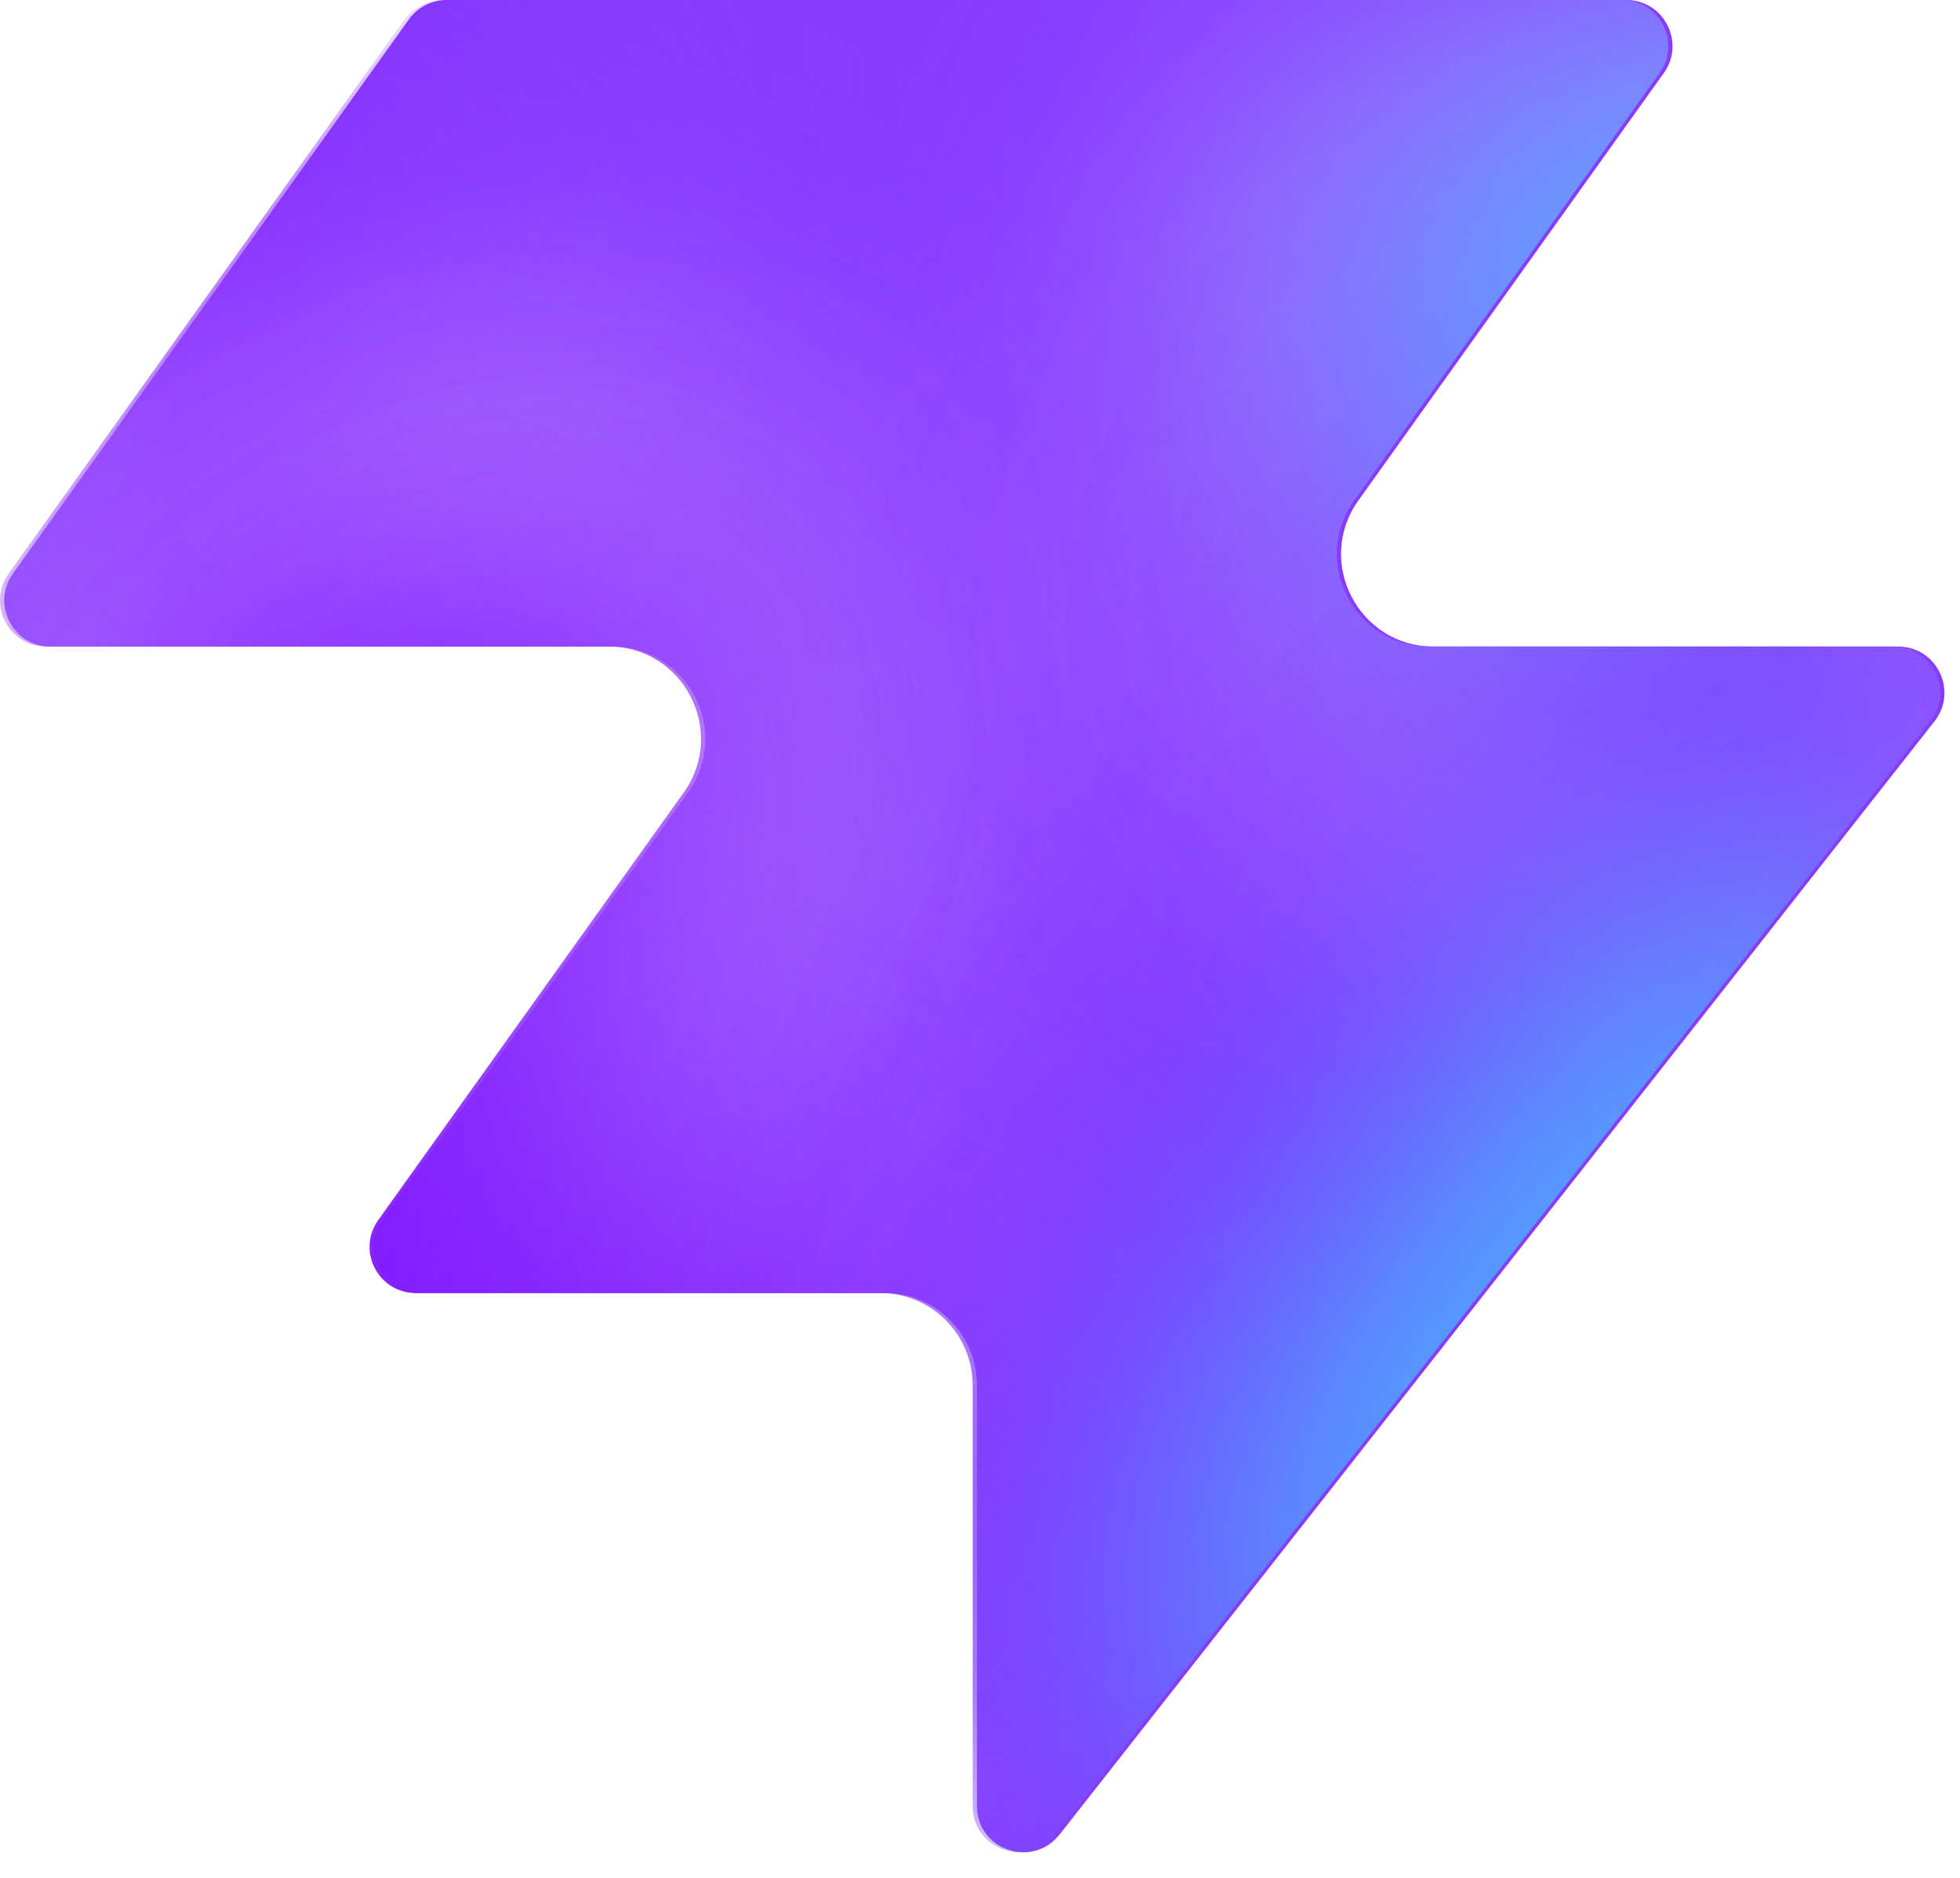
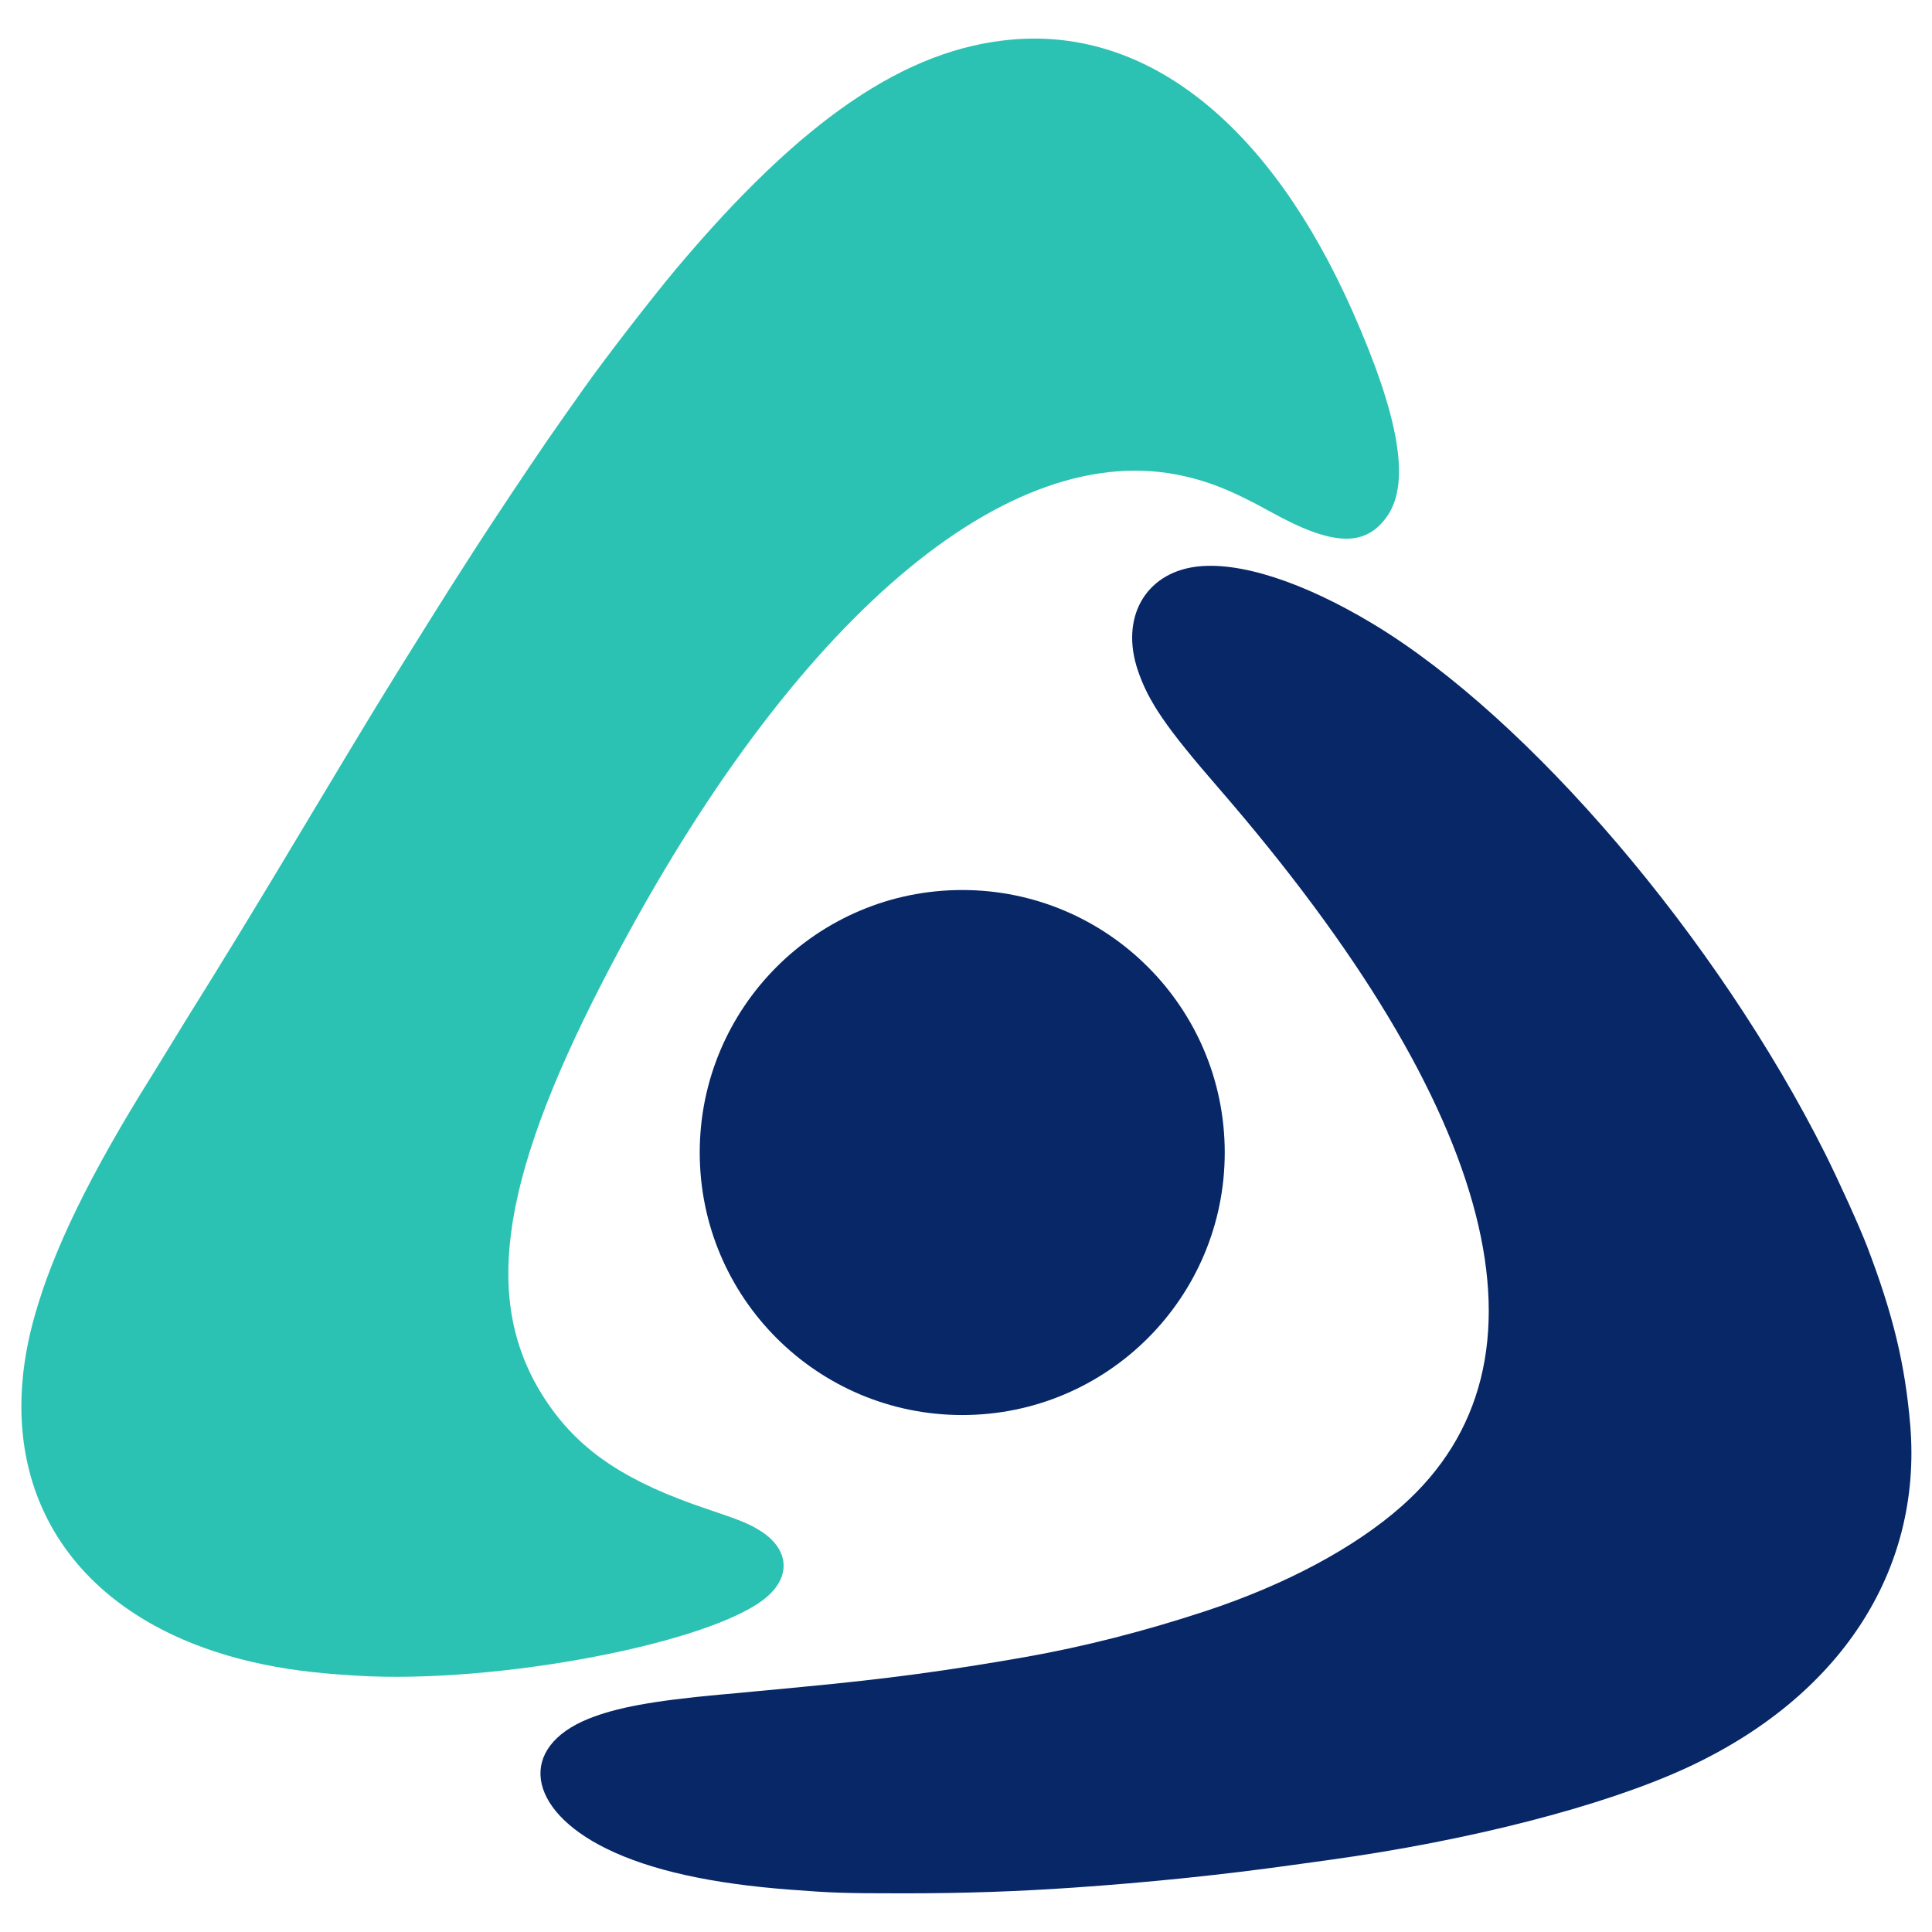
- <svg xmlns="http://www.w3.org/2000/svg" width="48" height="46" fill="none" viewBox="0 0 48 46">
-   <path fill="#863bff" d="M25.946 44.938c-.664.845-2.021.375-2.021-.698V33.937a2.26 2.26 0 0 0-2.262-2.262H10.287c-.92 0-1.456-1.04-.92-1.788l7.48-10.471c1.07-1.497 0-3.578-1.842-3.578H1.237c-.92 0-1.456-1.04-.92-1.788L10.013.474c.214-.297.556-.474.92-.474h28.894c.92 0 1.456 1.04.92 1.788l-7.48 10.471c-1.07 1.498 0 3.579 1.842 3.579h11.377c.943 0 1.473 1.088.89 1.83L25.947 44.94z" style="fill:#863bff;fill:color(display-p3 .525 .23 1);fill-opacity:1" />
-   <mask id="a" width="48" height="46" x="0" y="0" maskUnits="userSpaceOnUse" style="mask-type:alpha">
-     <path fill="#000" d="M25.842 44.938c-.664.844-2.021.375-2.021-.698V33.937a2.26 2.26 0 0 0-2.262-2.262H10.183c-.92 0-1.456-1.04-.92-1.788l7.48-10.471c1.07-1.498 0-3.579-1.842-3.579H1.133c-.92 0-1.456-1.04-.92-1.787L9.91.473c.214-.297.556-.474.92-.474h28.894c.92 0 1.456 1.04.92 1.788l-7.48 10.471c-1.07 1.498 0 3.578 1.842 3.578h11.377c.943 0 1.473 1.088.89 1.832L25.843 44.94z" style="fill:#000;fill-opacity:1" />
-   </mask>
-   <g mask="url(#a)">
-     <g filter="url(#b)">
-       <ellipse cx="5.508" cy="14.704" fill="#ede6ff" rx="5.508" ry="14.704" style="fill:#ede6ff;fill:color(display-p3 .927 .903 1);fill-opacity:1" transform="matrix(.00324 1 1 -.00324 -4.47 31.516)" />
-     </g>
-     <g filter="url(#c)">
-       <ellipse cx="10.399" cy="29.851" fill="#ede6ff" rx="10.399" ry="29.851" style="fill:#ede6ff;fill:color(display-p3 .927 .903 1);fill-opacity:1" transform="matrix(.00324 1 1 -.00324 -39.328 7.883)" />
-     </g>
-     <g filter="url(#d)">
-       <ellipse cx="5.508" cy="30.487" fill="#7e14ff" rx="5.508" ry="30.487" style="fill:#7e14ff;fill:color(display-p3 .492 .077 1);fill-opacity:1" transform="rotate(89.814 -25.913 -14.639)scale(1 -1)" />
-     </g>
-     <g filter="url(#e)">
-       <ellipse cx="5.508" cy="30.599" fill="#7e14ff" rx="5.508" ry="30.599" style="fill:#7e14ff;fill:color(display-p3 .492 .077 1);fill-opacity:1" transform="rotate(89.814 -32.644 -3.334)scale(1 -1)" />
-     </g>
-     <g filter="url(#f)">
-       <ellipse cx="5.508" cy="30.599" fill="#7e14ff" rx="5.508" ry="30.599" style="fill:#7e14ff;fill:color(display-p3 .492 .077 1);fill-opacity:1" transform="matrix(.00324 1 1 -.00324 -34.34 30.47)" />
-     </g>
-     <g filter="url(#g)">
-       <ellipse cx="14.072" cy="22.078" fill="#ede6ff" rx="14.072" ry="22.078" style="fill:#ede6ff;fill:color(display-p3 .927 .903 1);fill-opacity:1" transform="rotate(93.35 24.506 48.493)scale(-1 1)" />
-     </g>
-     <g filter="url(#h)">
-       <ellipse cx="3.47" cy="21.501" fill="#7e14ff" rx="3.47" ry="21.501" style="fill:#7e14ff;fill:color(display-p3 .492 .077 1);fill-opacity:1" transform="rotate(89.009 28.708 47.59)scale(-1 1)" />
-     </g>
-     <g filter="url(#i)">
-       <ellipse cx="3.47" cy="21.501" fill="#7e14ff" rx="3.47" ry="21.501" style="fill:#7e14ff;fill:color(display-p3 .492 .077 1);fill-opacity:1" transform="rotate(89.009 28.708 47.59)scale(-1 1)" />
-     </g>
-     <g filter="url(#j)">
-       <ellipse cx=".387" cy="8.972" fill="#7e14ff" rx="4.407" ry="29.108" style="fill:#7e14ff;fill:color(display-p3 .492 .077 1);fill-opacity:1" transform="rotate(39.51 .387 8.972)" />
-     </g>
-     <g filter="url(#k)">
-       <ellipse cx="47.523" cy="-6.092" fill="#7e14ff" rx="4.407" ry="29.108" style="fill:#7e14ff;fill:color(display-p3 .492 .077 1);fill-opacity:1" transform="rotate(37.892 47.523 -6.092)" />
-     </g>
-     <g filter="url(#l)">
-       <ellipse cx="41.412" cy="6.333" fill="#47bfff" rx="5.971" ry="9.665" style="fill:#47bfff;fill:color(display-p3 .28 .748 1);fill-opacity:1" transform="rotate(37.892 41.412 6.333)" />
-     </g>
-     <g filter="url(#m)">
-       <ellipse cx="-1.879" cy="38.332" fill="#7e14ff" rx="4.407" ry="29.108" style="fill:#7e14ff;fill:color(display-p3 .492 .077 1);fill-opacity:1" transform="rotate(37.892 -1.88 38.332)" />
-     </g>
-     <g filter="url(#n)">
-       <ellipse cx="-1.879" cy="38.332" fill="#7e14ff" rx="4.407" ry="29.108" style="fill:#7e14ff;fill:color(display-p3 .492 .077 1);fill-opacity:1" transform="rotate(37.892 -1.88 38.332)" />
-     </g>
-     <g filter="url(#o)">
-       <ellipse cx="35.651" cy="29.907" fill="#7e14ff" rx="4.407" ry="29.108" style="fill:#7e14ff;fill:color(display-p3 .492 .077 1);fill-opacity:1" transform="rotate(37.892 35.651 29.907)" />
-     </g>
-     <g filter="url(#p)">
-       <ellipse cx="38.418" cy="32.4" fill="#47bfff" rx="5.971" ry="15.297" style="fill:#47bfff;fill:color(display-p3 .28 .748 1);fill-opacity:1" transform="rotate(37.892 38.418 32.4)" />
-     </g>
-   </g>
-   <defs>
-     <filter id="b" width="60.045" height="41.654" x="-19.77" y="16.149" color-interpolation-filters="sRGB" filterUnits="userSpaceOnUse">
-       <feFlood flood-opacity="0" result="BackgroundImageFix" />
-       <feBlend in="SourceGraphic" in2="BackgroundImageFix" result="shape" />
-       <feGaussianBlur result="effect1_foregroundBlur_2002_17158" stdDeviation="7.659" />
-     </filter>
-     <filter id="c" width="90.34" height="51.437" x="-54.613" y="-7.533" color-interpolation-filters="sRGB" filterUnits="userSpaceOnUse">
-       <feFlood flood-opacity="0" result="BackgroundImageFix" />
-       <feBlend in="SourceGraphic" in2="BackgroundImageFix" result="shape" />
-       <feGaussianBlur result="effect1_foregroundBlur_2002_17158" stdDeviation="7.659" />
-     </filter>
-     <filter id="d" width="79.355" height="29.4" x="-49.64" y="2.03" color-interpolation-filters="sRGB" filterUnits="userSpaceOnUse">
-       <feFlood flood-opacity="0" result="BackgroundImageFix" />
-       <feBlend in="SourceGraphic" in2="BackgroundImageFix" result="shape" />
-       <feGaussianBlur result="effect1_foregroundBlur_2002_17158" stdDeviation="4.596" />
-     </filter>
-     <filter id="e" width="79.579" height="29.4" x="-45.045" y="20.029" color-interpolation-filters="sRGB" filterUnits="userSpaceOnUse">
-       <feFlood flood-opacity="0" result="BackgroundImageFix" />
-       <feBlend in="SourceGraphic" in2="BackgroundImageFix" result="shape" />
-       <feGaussianBlur result="effect1_foregroundBlur_2002_17158" stdDeviation="4.596" />
-     </filter>
-     <filter id="f" width="79.579" height="29.4" x="-43.513" y="21.178" color-interpolation-filters="sRGB" filterUnits="userSpaceOnUse">
-       <feFlood flood-opacity="0" result="BackgroundImageFix" />
-       <feBlend in="SourceGraphic" in2="BackgroundImageFix" result="shape" />
-       <feGaussianBlur result="effect1_foregroundBlur_2002_17158" stdDeviation="4.596" />
-     </filter>
-     <filter id="g" width="74.749" height="58.852" x="15.756" y="-17.901" color-interpolation-filters="sRGB" filterUnits="userSpaceOnUse">
-       <feFlood flood-opacity="0" result="BackgroundImageFix" />
-       <feBlend in="SourceGraphic" in2="BackgroundImageFix" result="shape" />
-       <feGaussianBlur result="effect1_foregroundBlur_2002_17158" stdDeviation="7.659" />
-     </filter>
-     <filter id="h" width="61.377" height="25.362" x="23.548" y="2.284" color-interpolation-filters="sRGB" filterUnits="userSpaceOnUse">
-       <feFlood flood-opacity="0" result="BackgroundImageFix" />
-       <feBlend in="SourceGraphic" in2="BackgroundImageFix" result="shape" />
-       <feGaussianBlur result="effect1_foregroundBlur_2002_17158" stdDeviation="4.596" />
-     </filter>
-     <filter id="i" width="61.377" height="25.362" x="23.548" y="2.284" color-interpolation-filters="sRGB" filterUnits="userSpaceOnUse">
-       <feFlood flood-opacity="0" result="BackgroundImageFix" />
-       <feBlend in="SourceGraphic" in2="BackgroundImageFix" result="shape" />
-       <feGaussianBlur result="effect1_foregroundBlur_2002_17158" stdDeviation="4.596" />
-     </filter>
-     <filter id="j" width="56.045" height="63.649" x="-27.636" y="-22.853" color-interpolation-filters="sRGB" filterUnits="userSpaceOnUse">
-       <feFlood flood-opacity="0" result="BackgroundImageFix" />
-       <feBlend in="SourceGraphic" in2="BackgroundImageFix" result="shape" />
-       <feGaussianBlur result="effect1_foregroundBlur_2002_17158" stdDeviation="4.596" />
-     </filter>
-     <filter id="k" width="54.814" height="64.646" x="20.116" y="-38.415" color-interpolation-filters="sRGB" filterUnits="userSpaceOnUse">
-       <feFlood flood-opacity="0" result="BackgroundImageFix" />
-       <feBlend in="SourceGraphic" in2="BackgroundImageFix" result="shape" />
-       <feGaussianBlur result="effect1_foregroundBlur_2002_17158" stdDeviation="4.596" />
-     </filter>
-     <filter id="l" width="33.541" height="35.313" x="24.641" y="-11.323" color-interpolation-filters="sRGB" filterUnits="userSpaceOnUse">
-       <feFlood flood-opacity="0" result="BackgroundImageFix" />
-       <feBlend in="SourceGraphic" in2="BackgroundImageFix" result="shape" />
-       <feGaussianBlur result="effect1_foregroundBlur_2002_17158" stdDeviation="4.596" />
-     </filter>
-     <filter id="m" width="54.814" height="64.646" x="-29.286" y="6.009" color-interpolation-filters="sRGB" filterUnits="userSpaceOnUse">
-       <feFlood flood-opacity="0" result="BackgroundImageFix" />
-       <feBlend in="SourceGraphic" in2="BackgroundImageFix" result="shape" />
-       <feGaussianBlur result="effect1_foregroundBlur_2002_17158" stdDeviation="4.596" />
-     </filter>
-     <filter id="n" width="54.814" height="64.646" x="-29.286" y="6.009" color-interpolation-filters="sRGB" filterUnits="userSpaceOnUse">
-       <feFlood flood-opacity="0" result="BackgroundImageFix" />
-       <feBlend in="SourceGraphic" in2="BackgroundImageFix" result="shape" />
-       <feGaussianBlur result="effect1_foregroundBlur_2002_17158" stdDeviation="4.596" />
-     </filter>
-     <filter id="o" width="54.814" height="64.646" x="8.244" y="-2.416" color-interpolation-filters="sRGB" filterUnits="userSpaceOnUse">
-       <feFlood flood-opacity="0" result="BackgroundImageFix" />
-       <feBlend in="SourceGraphic" in2="BackgroundImageFix" result="shape" />
-       <feGaussianBlur result="effect1_foregroundBlur_2002_17158" stdDeviation="4.596" />
-     </filter>
-     <filter id="p" width="39.409" height="43.623" x="18.713" y="10.588" color-interpolation-filters="sRGB" filterUnits="userSpaceOnUse">
-       <feFlood flood-opacity="0" result="BackgroundImageFix" />
-       <feBlend in="SourceGraphic" in2="BackgroundImageFix" result="shape" />
-       <feGaussianBlur result="effect1_foregroundBlur_2002_17158" stdDeviation="4.596" />
-     </filter>
-   </defs>
+ <svg xmlns="http://www.w3.org/2000/svg" viewBox="35.5 35.5 1129 1129">
+   <path fill="#2cc2b3" d="M627.1 58.6 C564.6 64 504.2 105.2 430.8 192.4 416.8 209.1 389.6 244.2 376.8 262.3 365.4 278.4 362.1 283.1 356 291.9 342.5 311.6 324.6 338.5 312.9 356.6 299.6 377.3 294 386.1 283.3 403.3 259.7 441 251.5 454.5 223.2 501.7 201.2 538.5 189.4 558 179.6 574.1 175.7 580.6 170.5 589 168.1 592.9 164.2 599.3 158.5 608.6 144.4 631.2 141.7 635.6 136.9 643.5 133.6 648.8 130.4 654.1 126 661.2 123.9 664.6 88.3 721.5 66.6 765.9 55.8 804.3 27.6 903.5 77.1 982.2 182.9 1006.7 201.1 1010.9 218.5 1013.2 243.7 1014.7 325.9 1019.8 452.5 995.5 483.6 968.7 498.3 956.1 496.3 939.9 478.9 929.5 472.9 925.8 467.1 923.5 448.6 917.3 401.9 901.6 375.2 884 355.9 856 317 799.5 326.1 728.6 387.9 608.7 493.2 404.2 619.2 293 723 312.8 740.9 316.3 755.3 322 778.2 334.7 814.6 354.9 833.8 355.4 846.5 336.6 859.6 317 853.1 278.9 826 217.7 777.8 108.7 706.6 51.7 627.1 58.6 z" />
+   <path fill="#072767" d="M734.1 366.7 C704.6 370.7 690.1 396.6 700.4 427.2 706.7 445.7 716.8 460.5 747.6 496 911.2 684.7 948.9 831.9 854.9 915.4 827.3 939.9 786.6 961.7 739.3 977.2 704.4 988.7 668.8 997.8 634.8 1003.8 588.6 1011.9 553.7 1016.6 505.1 1021.2 495.3 1022.2 482.9 1023.3 477.6 1023.8 472.3 1024.4 462.6 1025.2 456.1 1025.8 417.1 1029.4 395.8 1033.3 379.4 1039.9 338.1 1056.6 343 1092.8 389.9 1115.8 415.3 1128.3 450.8 1136.3 497.8 1139.8 521.1 1141.6 528.2 1141.9 563.4 1141.9 599.7 1141.9 630.2 1140.8 662.3 1138.6 706.5 1135.6 750.6 1131 791.2 1125.3 797.8 1124.4 807.2 1123.1 812.2 1122.4 894.2 1111.1 972.3 1091 1020.6 1068.8 1110.5 1027.5 1158.8 953.8 1151.8 868.5 1148.8 832.9 1141.8 803.6 1126.4 763.4 1121.8 751.6 1110.5 726.6 1102.1 709.7 1039.1 584.1 929.4 455.4 838.2 400.3 797.1 375.5 759.4 363.3 734.1 366.7 z" />
+   <circle fill="#072767" cx="597.8" cy="709.0" r="153.4" />
</svg>
